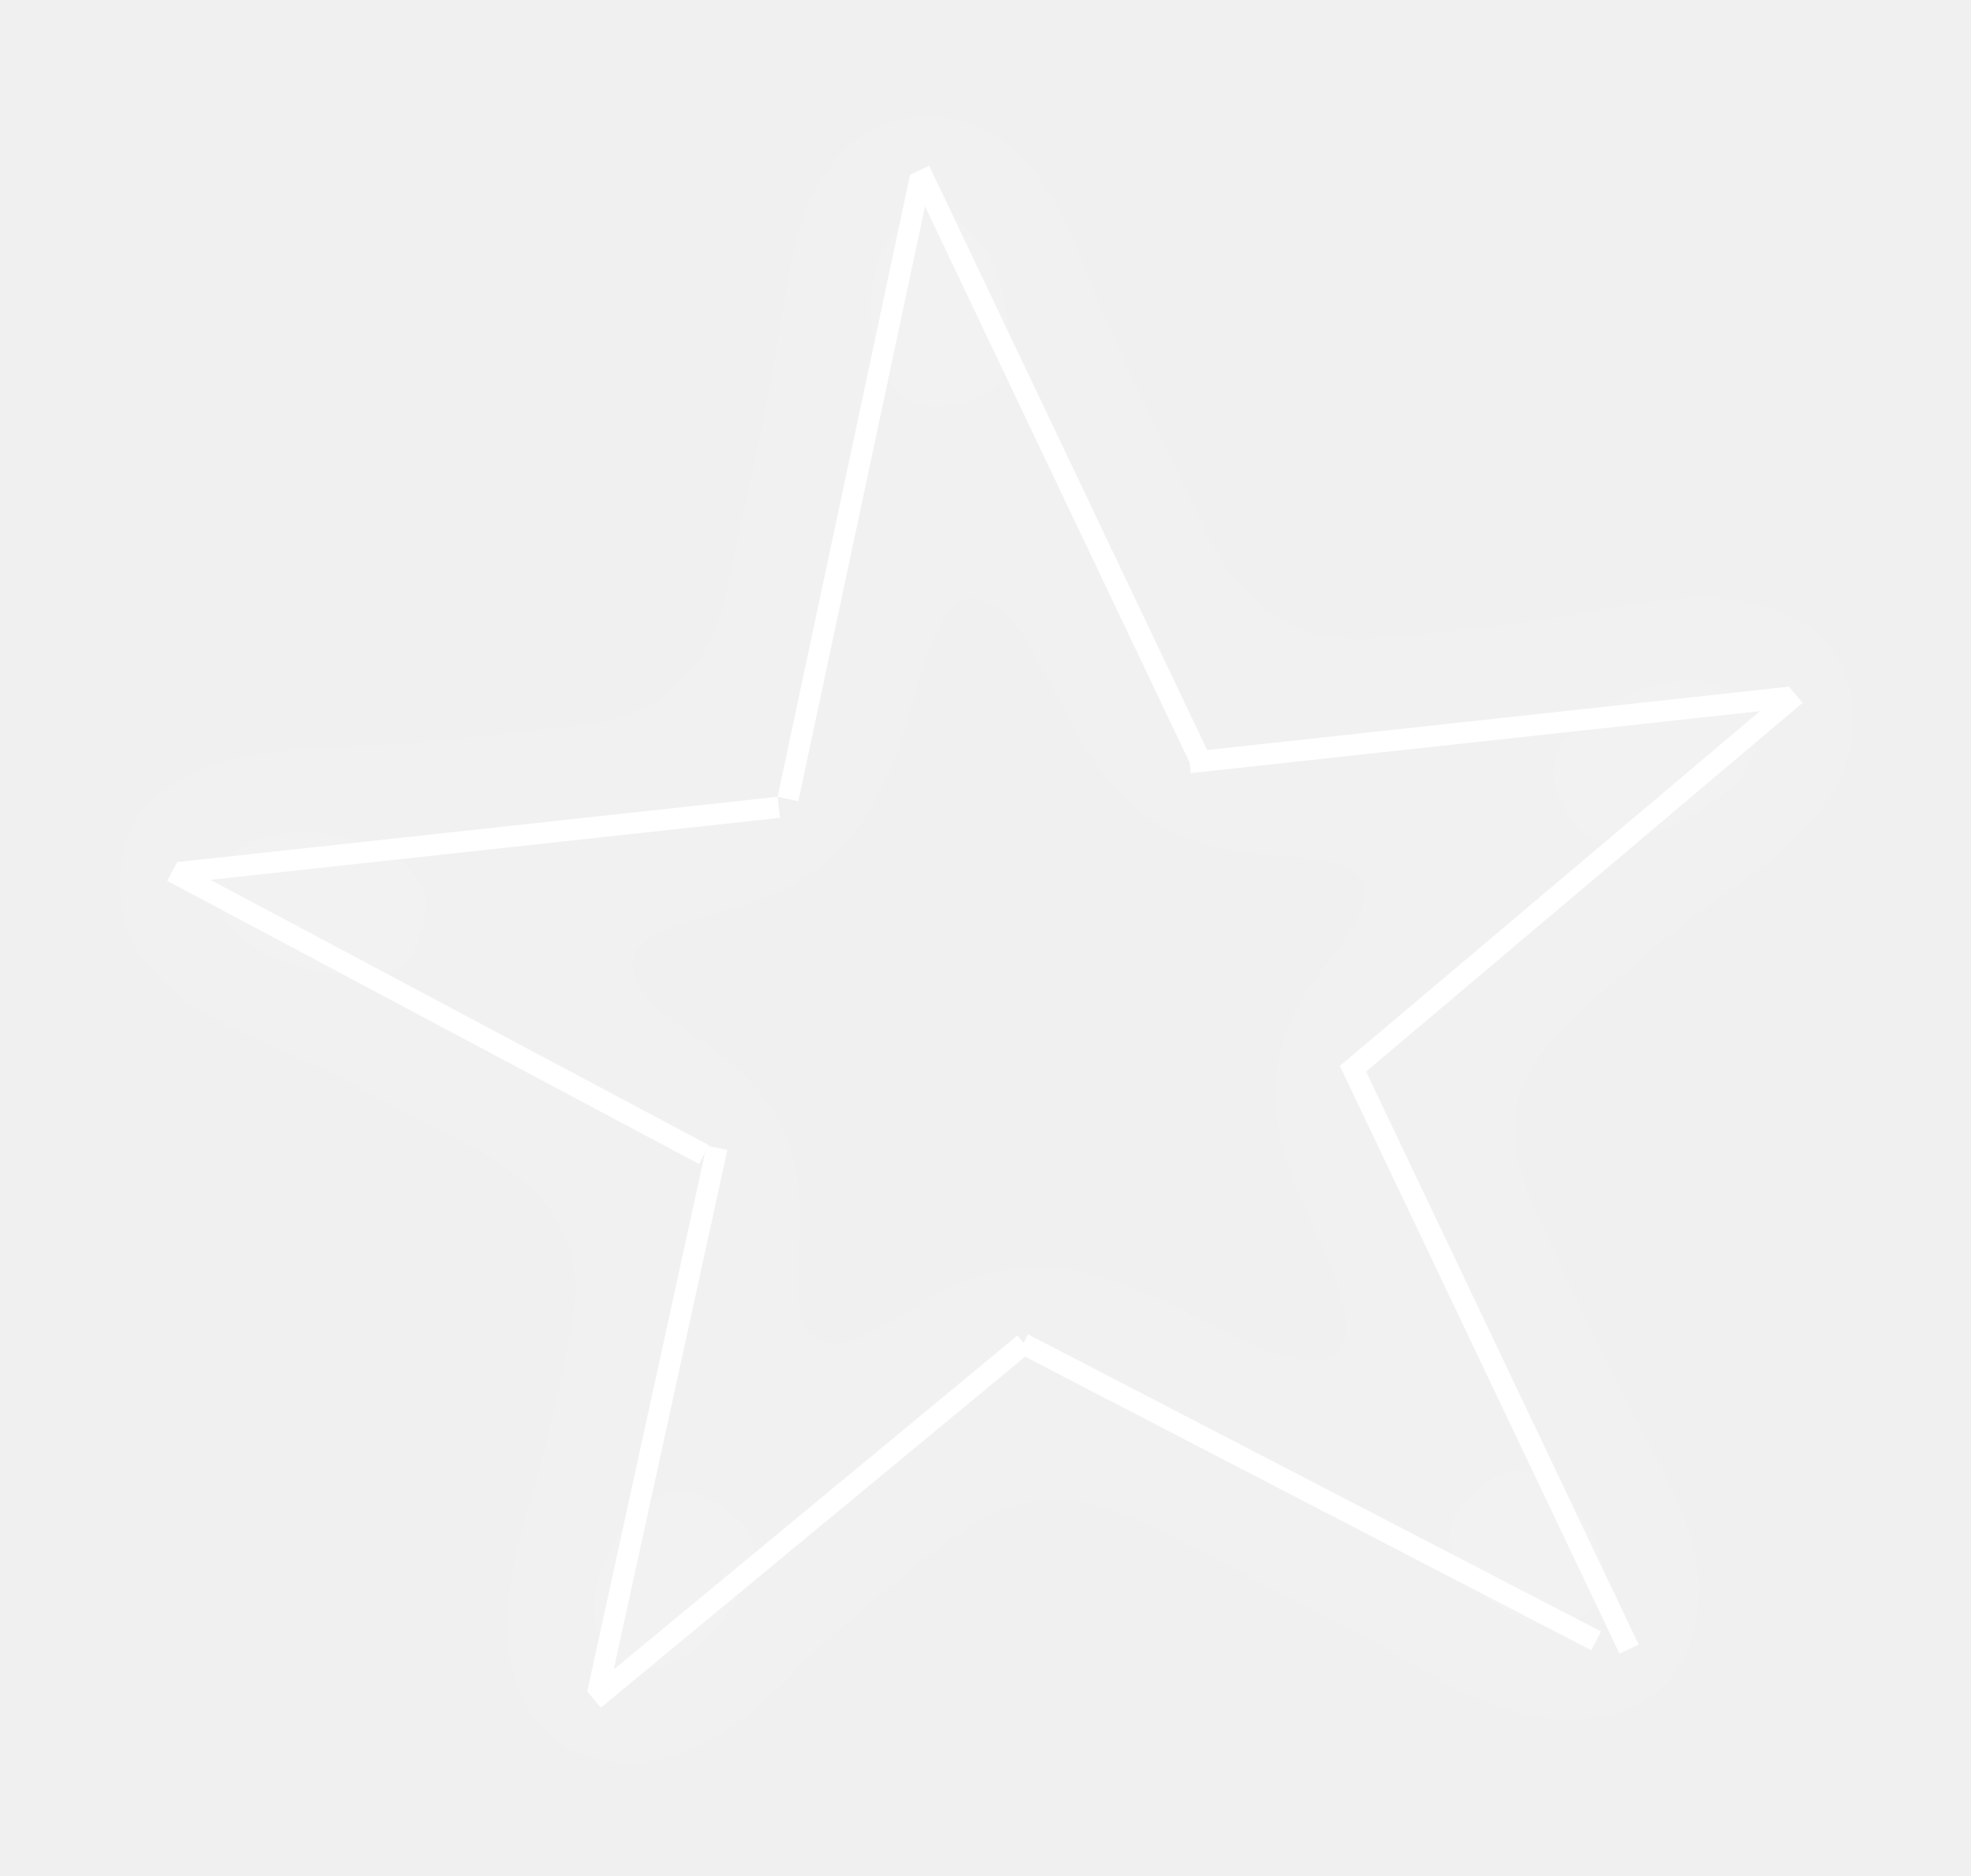
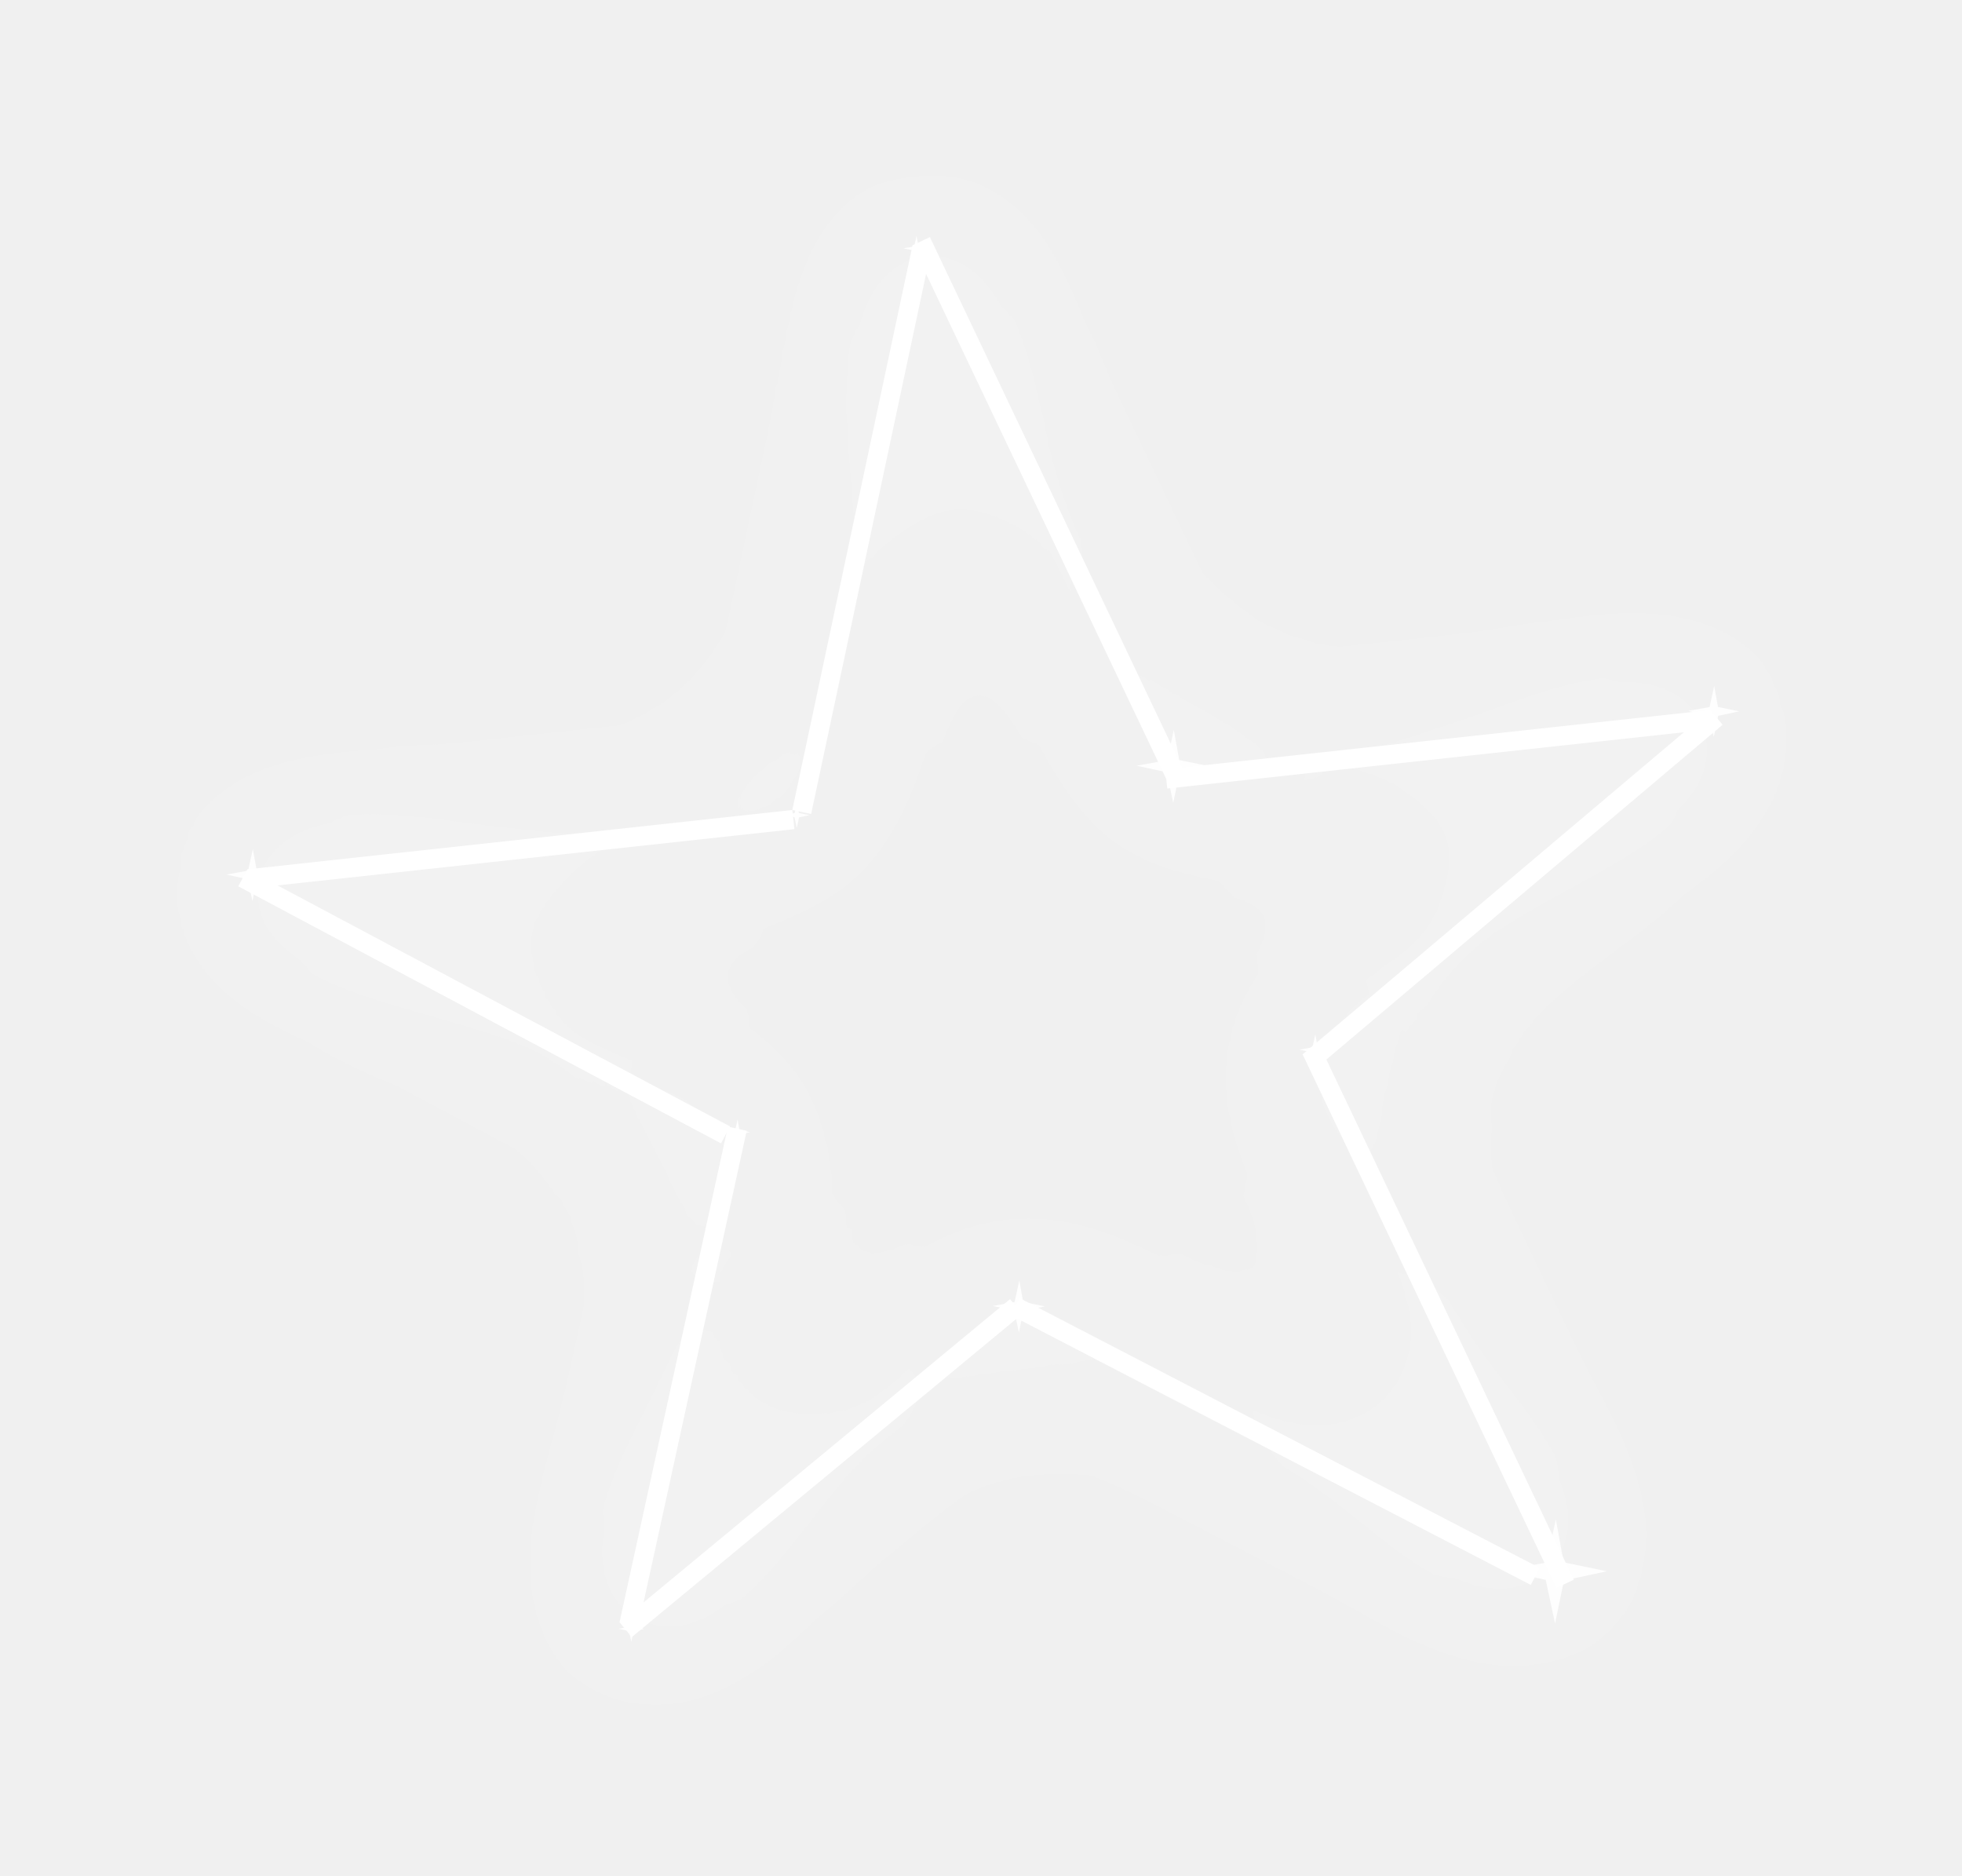
- <svg xmlns="http://www.w3.org/2000/svg" width="186" height="177" viewBox="0 0 186 177" fill="none">
-   <g filter="url(#filter_star)">
-     <path d="M86.783 16.078L113.166 71.548" stroke="white" stroke-width="2" />
-     <path d="M127.348 100.182L153.731 155.653" stroke="white" stroke-width="2" />
-     <path d="M86.858 16.716L74.361 75.413" stroke="white" stroke-width="2" />
-     <path d="M67.66 108.338L56.395 159.86" stroke="white" stroke-width="2" />
-     <path d="M73.491 76.199L16.826 82.368" stroke="white" stroke-width="2" />
-     <path d="M168.927 65.809L112.262 71.978" stroke="white" stroke-width="2" />
-     <path d="M150.626 154.878L96.553 126.833" stroke="white" stroke-width="2" />
-     <path d="M66.435 108.982L16.248 82.257" stroke="white" stroke-width="2" />
-     <path d="M169.464 65.578L127.09 101.375" stroke="white" stroke-width="2" />
-     <path d="M96.658 126.824L56.055 160.416" stroke="white" stroke-width="2" />
+ <svg xmlns="http://www.w3.org/2000/svg" width="204" height="195" viewBox="0 0 204 195" fill="none">
+   <g filter="url(#filter0_dd)">
+     <line x1="95.782" y1="25.078" x2="122.165" y2="80.548" stroke="white" stroke-width="2" />
+     <line x1="136.347" y1="109.181" x2="162.73" y2="164.652" stroke="white" stroke-width="2" />
+     <line x1="95.857" y1="25.715" x2="83.361" y2="84.413" stroke="white" stroke-width="2" />
+     <line x1="76.659" y1="117.337" x2="65.393" y2="168.859" stroke="white" stroke-width="2" />
+     <line x1="82.491" y1="85.199" x2="25.826" y2="91.368" stroke="white" stroke-width="2" />
+     <line x1="177.927" y1="74.808" x2="121.262" y2="80.978" stroke="white" stroke-width="2" />
+     <line x1="159.626" y1="163.878" x2="105.553" y2="135.833" stroke="white" stroke-width="2" />
+     <line x1="75.435" y1="117.982" x2="25.248" y2="91.257" stroke="white" stroke-width="2" />
+     <line x1="178.464" y1="74.578" x2="136.09" y2="110.375" stroke="white" stroke-width="2" />
+     <line x1="105.657" y1="135.824" x2="65.054" y2="169.416" stroke="white" stroke-width="2" />
  </g>
+   <path fill-rule="evenodd" clip-rule="evenodd" d="M25.761 91.406L23.529 90.917L25.798 90.506L26.29 88.262L26.694 90.494L28.945 90.958L26.71 91.438L26.249 93.677L25.761 91.406Z" fill="white" fill-opacity="0.9" />
+   <path fill-rule="evenodd" clip-rule="evenodd" d="M121.306 80.285L118.182 79.601L121.359 79.026L122.046 75.884L122.613 79.009L125.764 79.659L122.636 80.331L121.989 83.466L121.306 80.285Z" fill="white" fill-opacity="0.9" />
+   <path fill-rule="evenodd" clip-rule="evenodd" d="M105.454 136.253L103.223 135.765L105.492 135.354L105.983 133.109L106.387 135.341L108.638 135.806L106.404 136.286L105.942 138.525L105.454 136.253Z" fill="white" fill-opacity="0.9" />
+   <path fill-rule="evenodd" clip-rule="evenodd" d="M160.713 164.239L156.251 163.262L160.789 162.44L161.771 157.951L162.58 162.415L167.082 163.344L162.613 164.304L161.689 168.783L160.713 164.239Z" fill="white" fill-opacity="0.9" />
+   <path fill-rule="evenodd" clip-rule="evenodd" d="M136.442 109.41L135.104 109.117L136.465 108.871L136.76 107.524L137.002 108.863L138.353 109.142L137.012 109.43L136.735 110.774L136.442 109.41Z" fill="white" fill-opacity="0.9" />
+   <path fill-rule="evenodd" clip-rule="evenodd" d="M82.609 84.963L81.514 84.723L82.628 84.521L82.869 83.42L83.068 84.515L84.173 84.743L83.076 84.979L82.849 86.078L82.609 84.963Z" fill="white" fill-opacity="0.9" />
+   <path fill-rule="evenodd" clip-rule="evenodd" d="M76.428 117.914L75.333 117.674L76.446 117.473L76.687 116.371L76.886 117.467L77.991 117.694L76.894 117.93L76.667 119.029L76.428 117.914Z" fill="white" fill-opacity="0.9" />
+   <path fill-rule="evenodd" clip-rule="evenodd" d="M65.403 169.561L64.308 169.322L65.422 169.12L65.663 168.018L65.862 169.114L66.966 169.342L65.87 169.578L65.643 170.677L65.403 169.561Z" fill="white" fill-opacity="0.9" />
+   <path fill-rule="evenodd" clip-rule="evenodd" d="M177.713 74.386L175.523 73.907L177.75 73.504L178.232 71.3L178.63 73.492L180.839 73.947L178.646 74.419L178.192 76.617L177.713 74.386Z" fill="white" fill-opacity="0.9" />
+   <path fill-rule="evenodd" clip-rule="evenodd" d="M95.038 26.054L93.943 25.815L95.056 25.613L95.297 24.511L95.496 25.607L96.601 25.835L95.504 26.07L95.278 27.17L95.038 26.054Z" fill="white" fill-opacity="0.9" />
  <defs>
-     <filter id="filter_star" x="0.778" y="0.649" width="184.331" height="175.538" filterUnits="userSpaceOnUse" color-interpolation-filters="sRGB">
+     <filter id="filter0_dd" x="0.778" y="0.648" width="202.332" height="193.538" filterUnits="userSpaceOnUse" color-interpolation-filters="sRGB">
      <feFlood flood-opacity="0" result="BackgroundImageFix" />
+       <feColorMatrix in="SourceAlpha" type="matrix" values="0 0 0 0 0 0 0 0 0 0 0 0 0 0 0 0 0 0 127 0" />
+       <feOffset />
+       <feGaussianBlur stdDeviation="12" />
+       <feColorMatrix type="matrix" values="0 0 0 0 1 0 0 0 0 1 0 0 0 0 1 0 0 0 0.25 0" />
+       <feBlend mode="normal" in2="BackgroundImageFix" result="effect1_dropShadow" />
      <feColorMatrix in="SourceAlpha" type="matrix" values="0 0 0 0 0 0 0 0 0 0 0 0 0 0 0 0 0 0 127 0" />
      <feOffset />
      <feGaussianBlur stdDeviation="7.5" />
      <feColorMatrix type="matrix" values="0 0 0 0 1 0 0 0 0 1 0 0 0 0 1 0 0 0 0.68 0" />
-       <feBlend mode="normal" in2="BackgroundImageFix" result="effect1_dropShadow" />
-       <feBlend mode="normal" in="SourceGraphic" in2="effect1_dropShadow" result="shape" />
+       <feBlend mode="normal" in2="effect1_dropShadow" result="effect2_dropShadow" />
+       <feBlend mode="normal" in="SourceGraphic" in2="effect2_dropShadow" result="shape" />
    </filter>
  </defs>
</svg>
